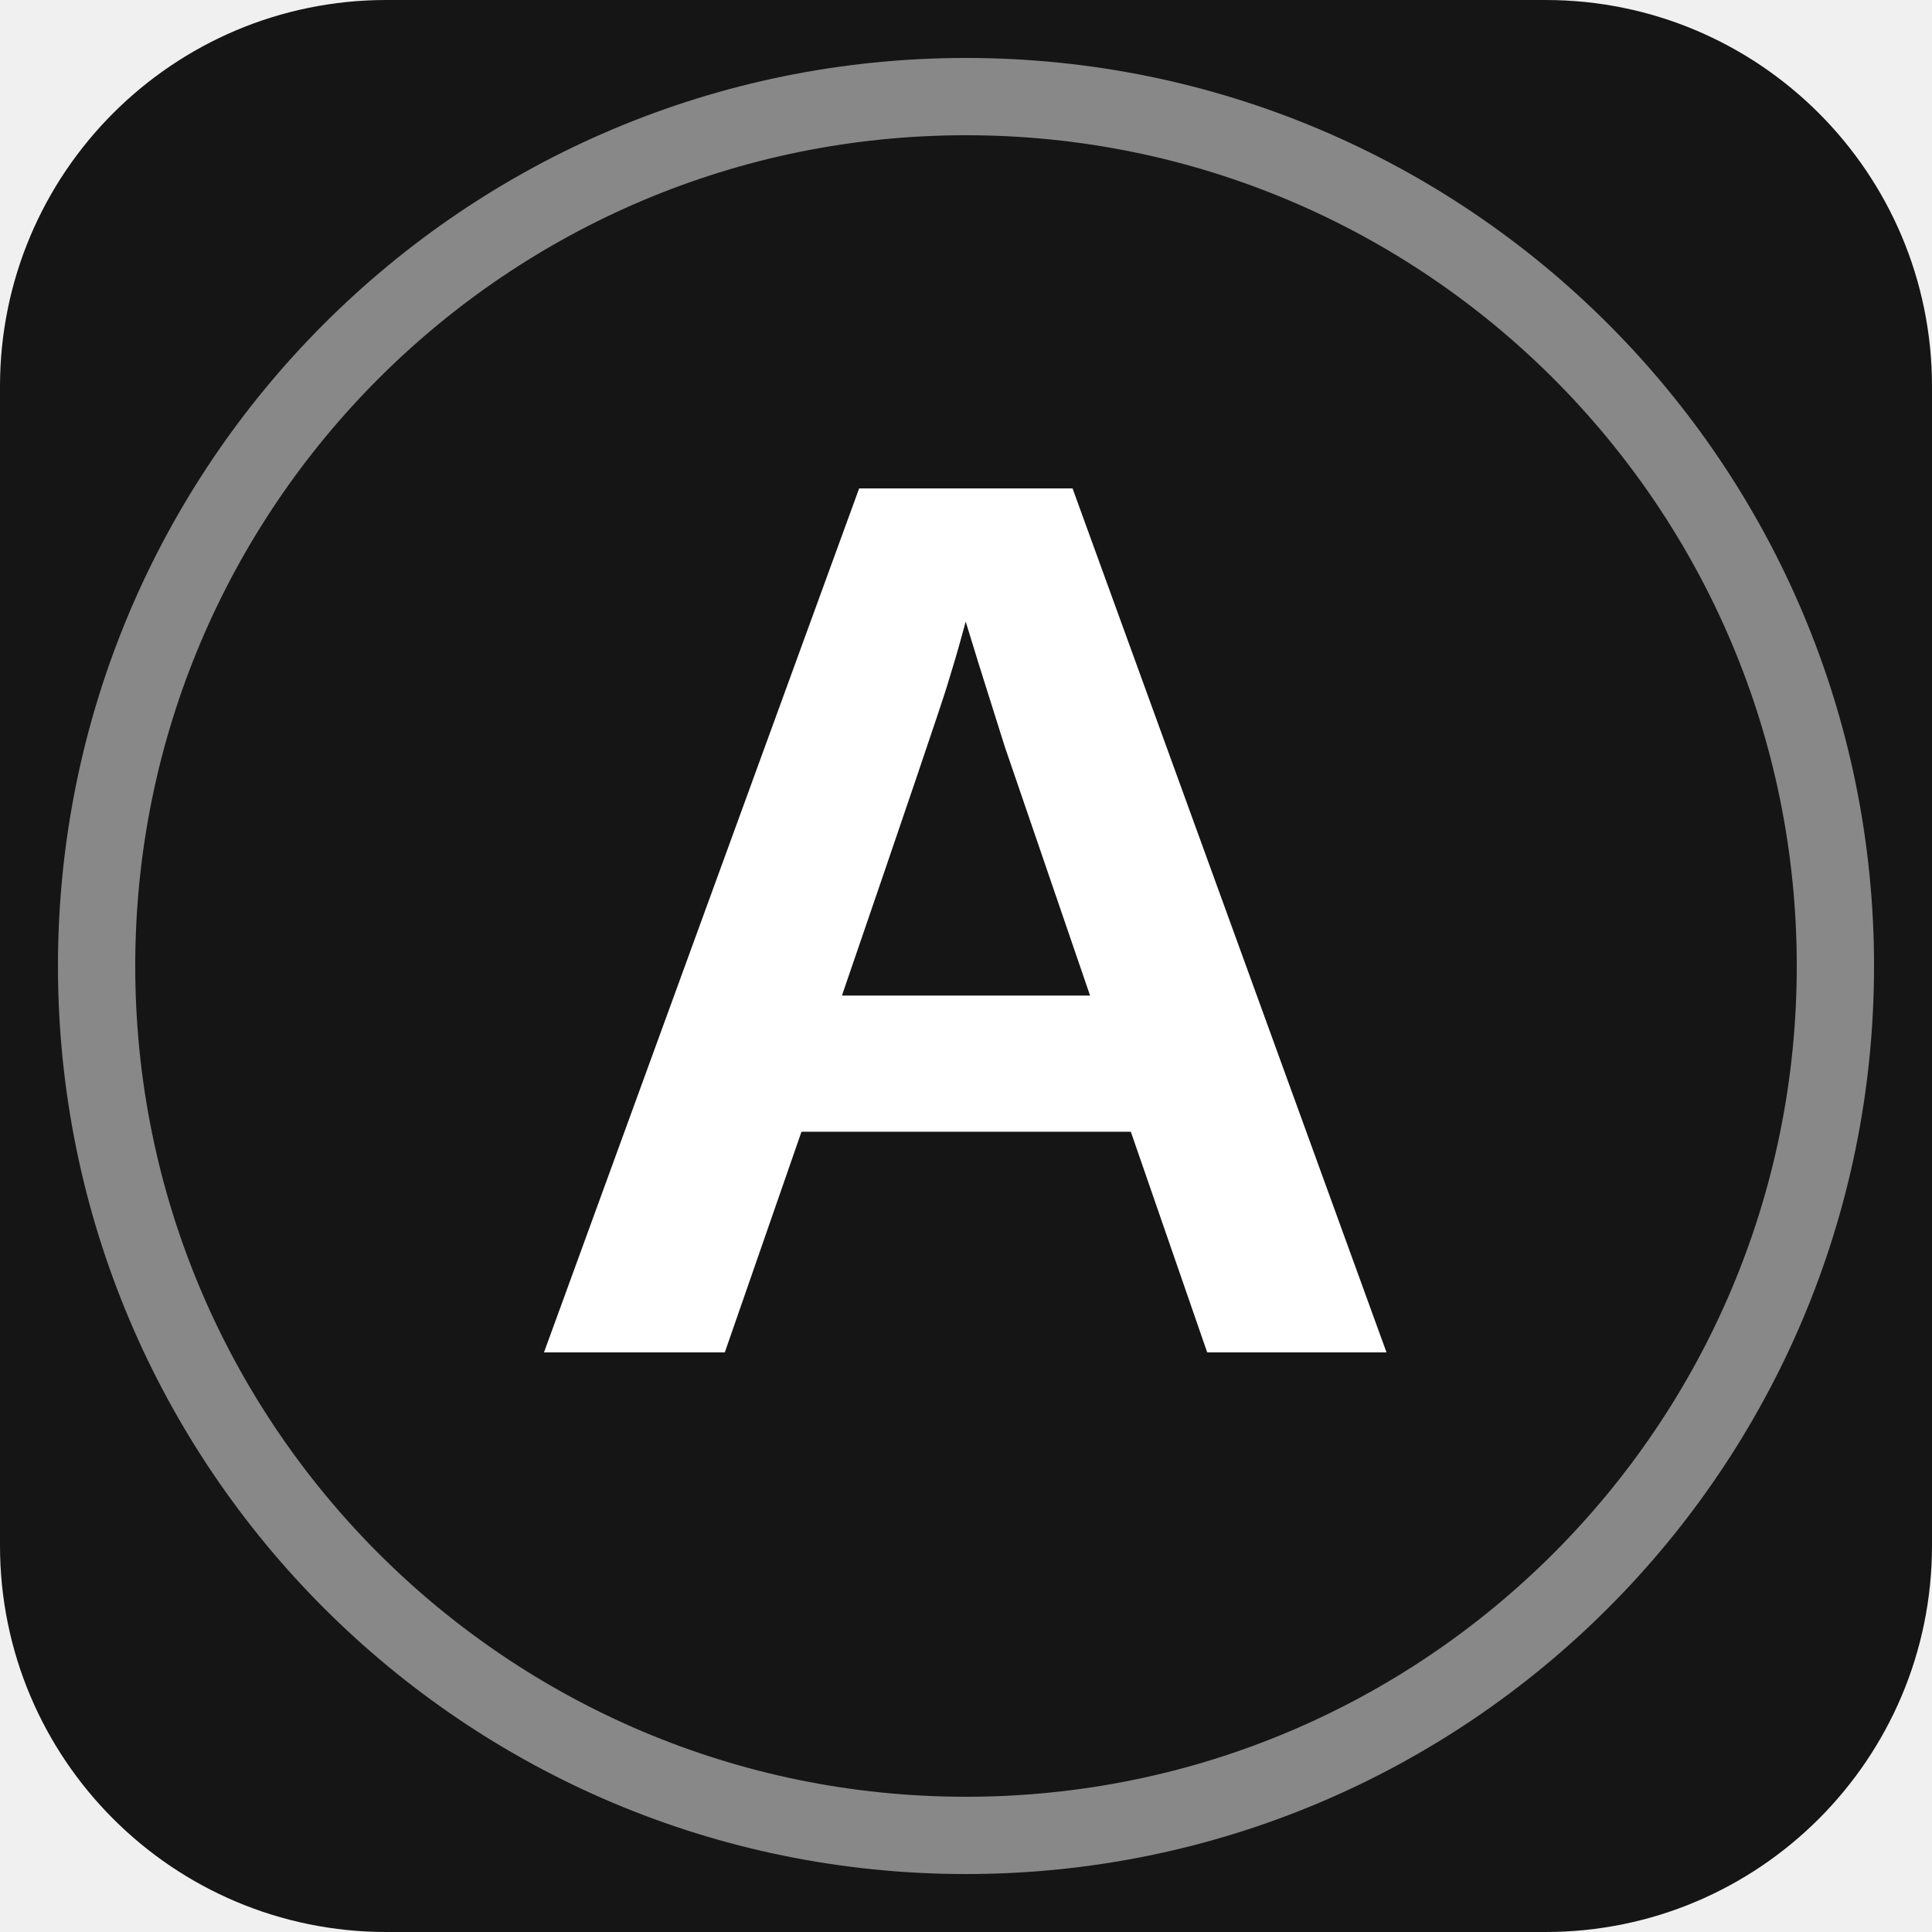
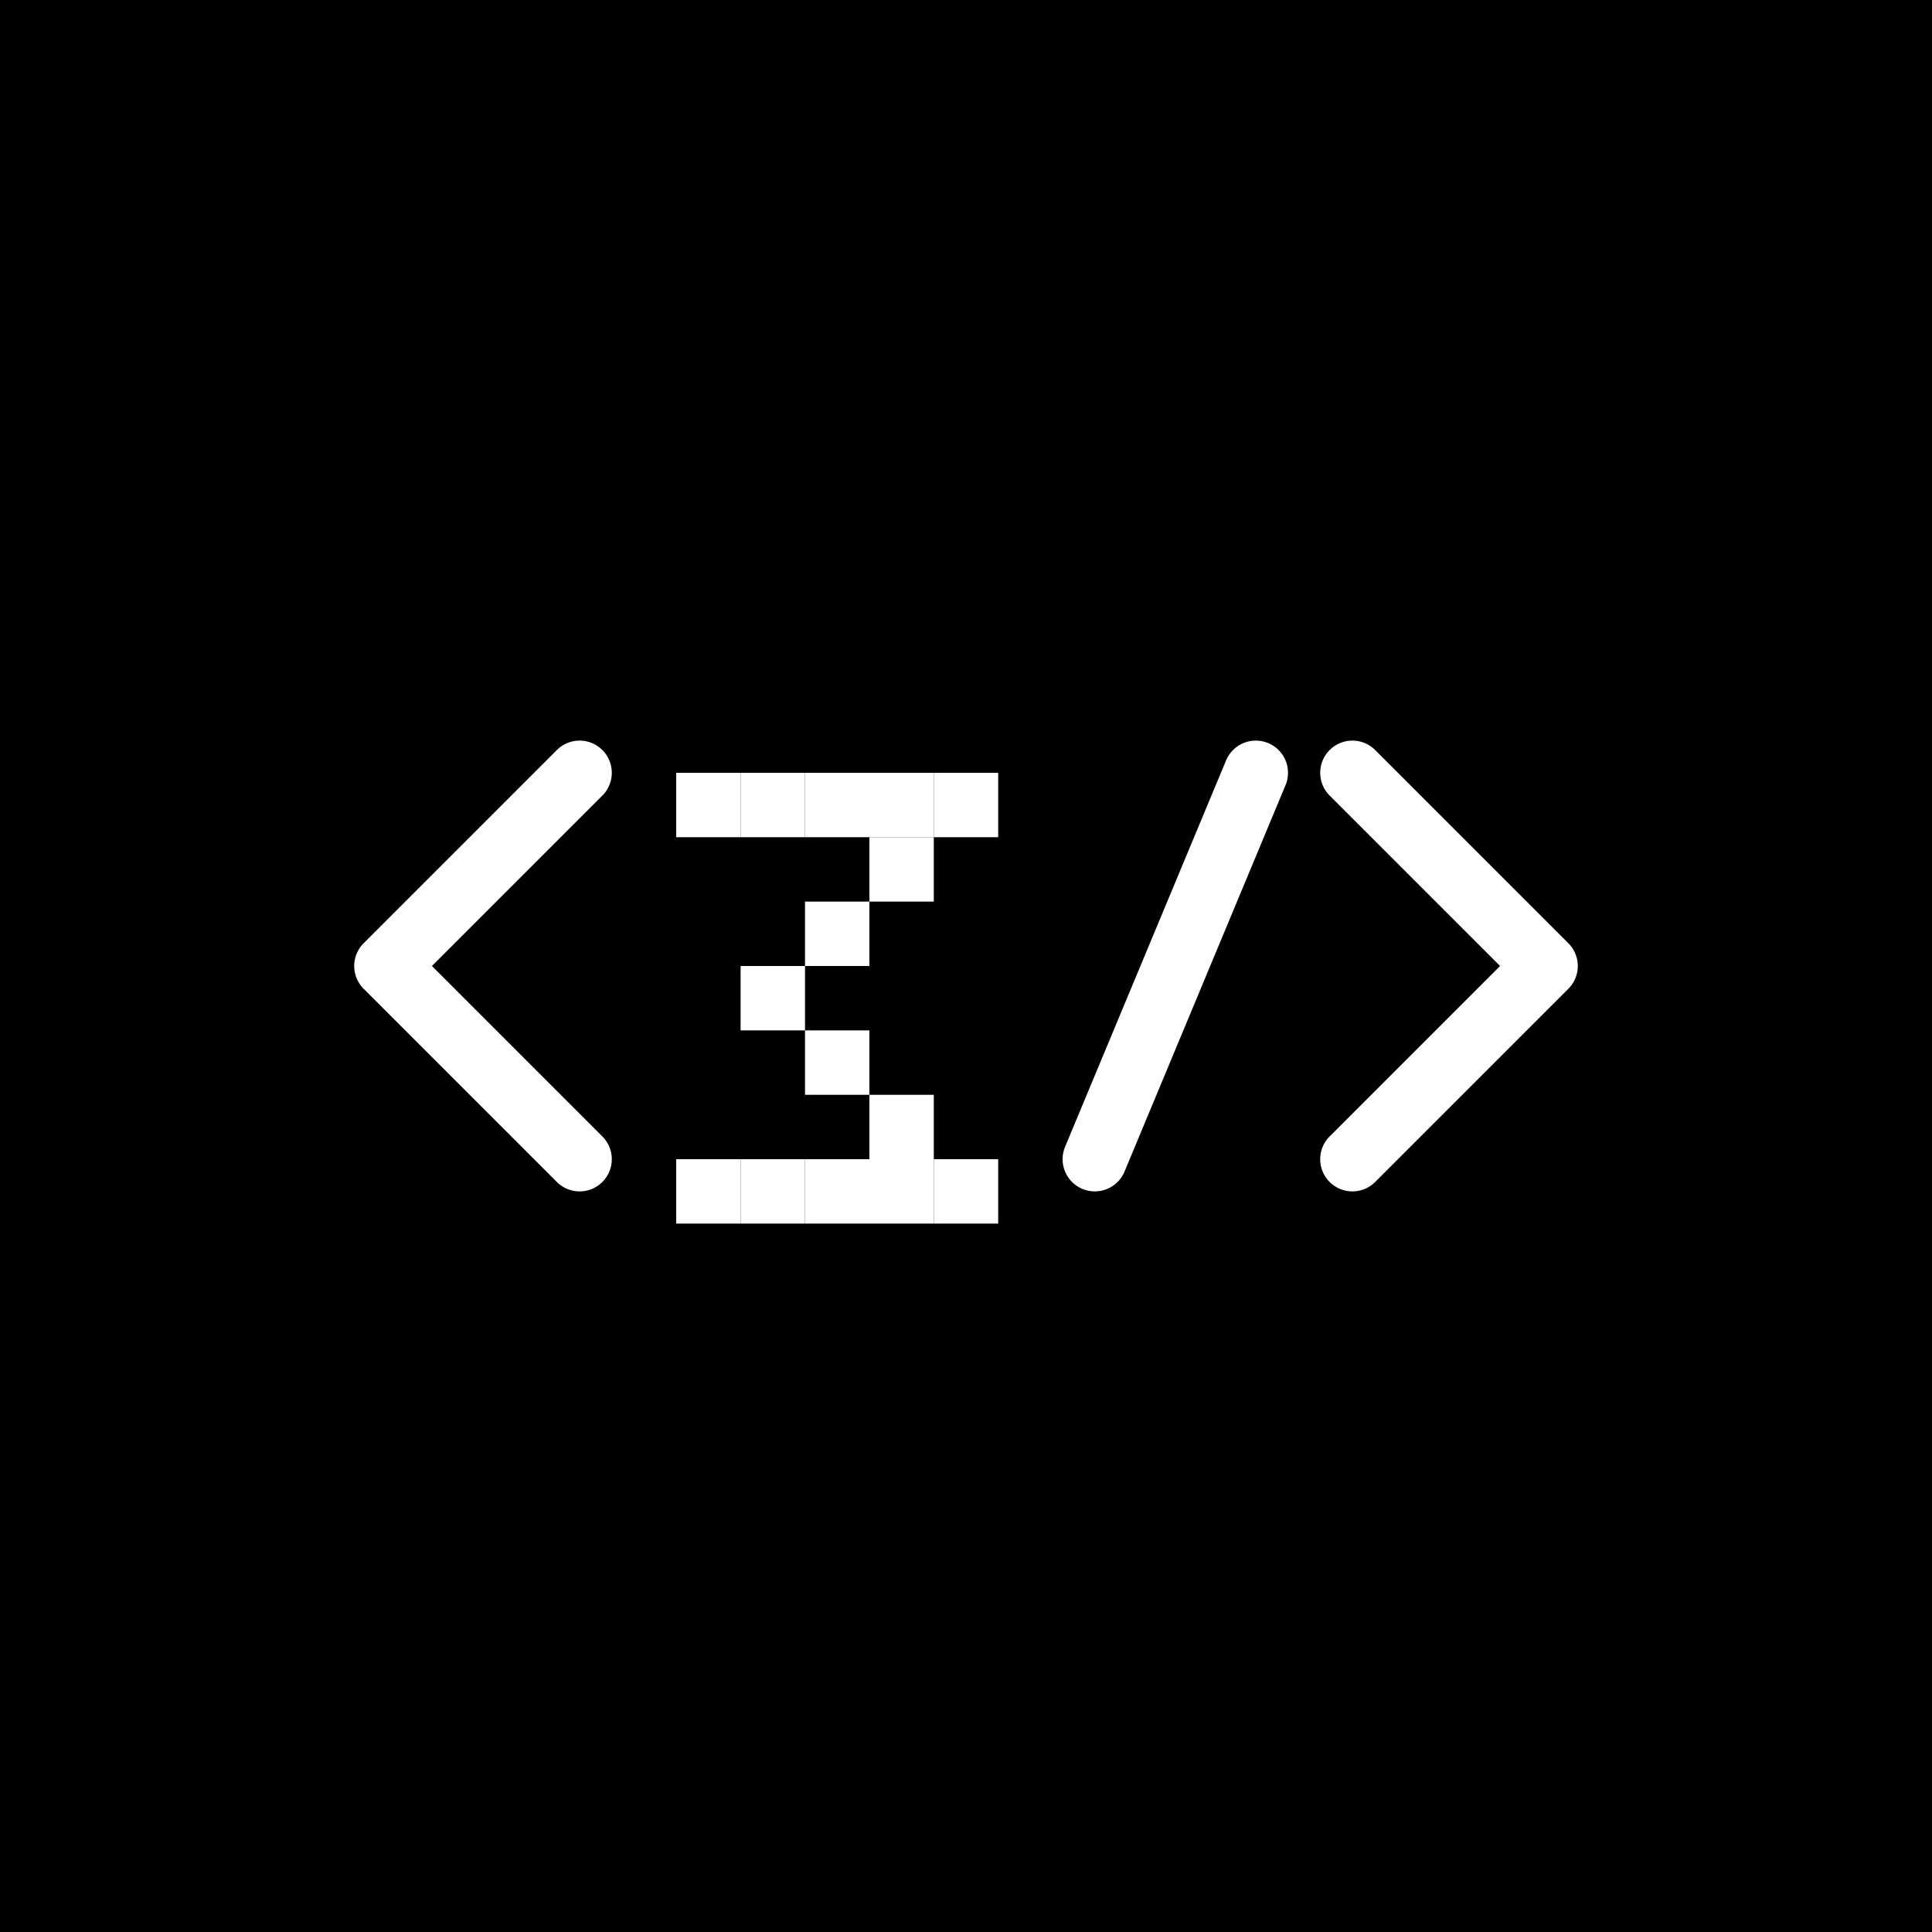
- <svg xmlns="http://www.w3.org/2000/svg" viewBox="0 0 100 100">
-   <rect width="100" height="100" rx="20" fill="#151515" />
-   <text x="50" y="70" font-family="Arial, sans-serif" font-size="65" font-weight="bold" fill="#ffffff" text-anchor="middle">A</text>
-   <circle cx="50" cy="50" r="45" fill="none" stroke="#888888" stroke-width="4" />
+ <svg xmlns="http://www.w3.org/2000/svg" viewBox="-45 -110 300 300">
+   <rect x="-45" y="-110" width="300" height="300" fill="#000000" />
+   <g fill="none" stroke="#ffffff" stroke-width="10" stroke-linecap="round" stroke-linejoin="round">
+     <path d="M 45 10 L 15 40 L 45 70" />
+     <path d="M 165 10 L 195 40 L 165 70" />
+   </g>
+   <g fill="none" stroke="#ffffff" stroke-width="10" stroke-linecap="round">
+     <path d="M 150 10 L 125 70" />
+   </g>
+   <g fill="#ffffff">
+     <rect x="60" y="10" width="10" height="10" />
+     <rect x="70" y="10" width="10" height="10" />
+     <rect x="80" y="10" width="10" height="10" />
+     <rect x="90" y="10" width="10" height="10" />
+     <rect x="100" y="10" width="10" height="10" />
+     <rect x="90" y="20" width="10" height="10" />
+     <rect x="80" y="30" width="10" height="10" />
+     <rect x="70" y="40" width="10" height="10" />
+     <rect x="80" y="50" width="10" height="10" />
+     <rect x="90" y="60" width="10" height="10" />
+     <rect x="60" y="70" width="10" height="10" />
+     <rect x="70" y="70" width="10" height="10" />
+     <rect x="80" y="70" width="10" height="10" />
+     <rect x="90" y="70" width="10" height="10" />
+     <rect x="100" y="70" width="10" height="10" />
+   </g>
</svg>
